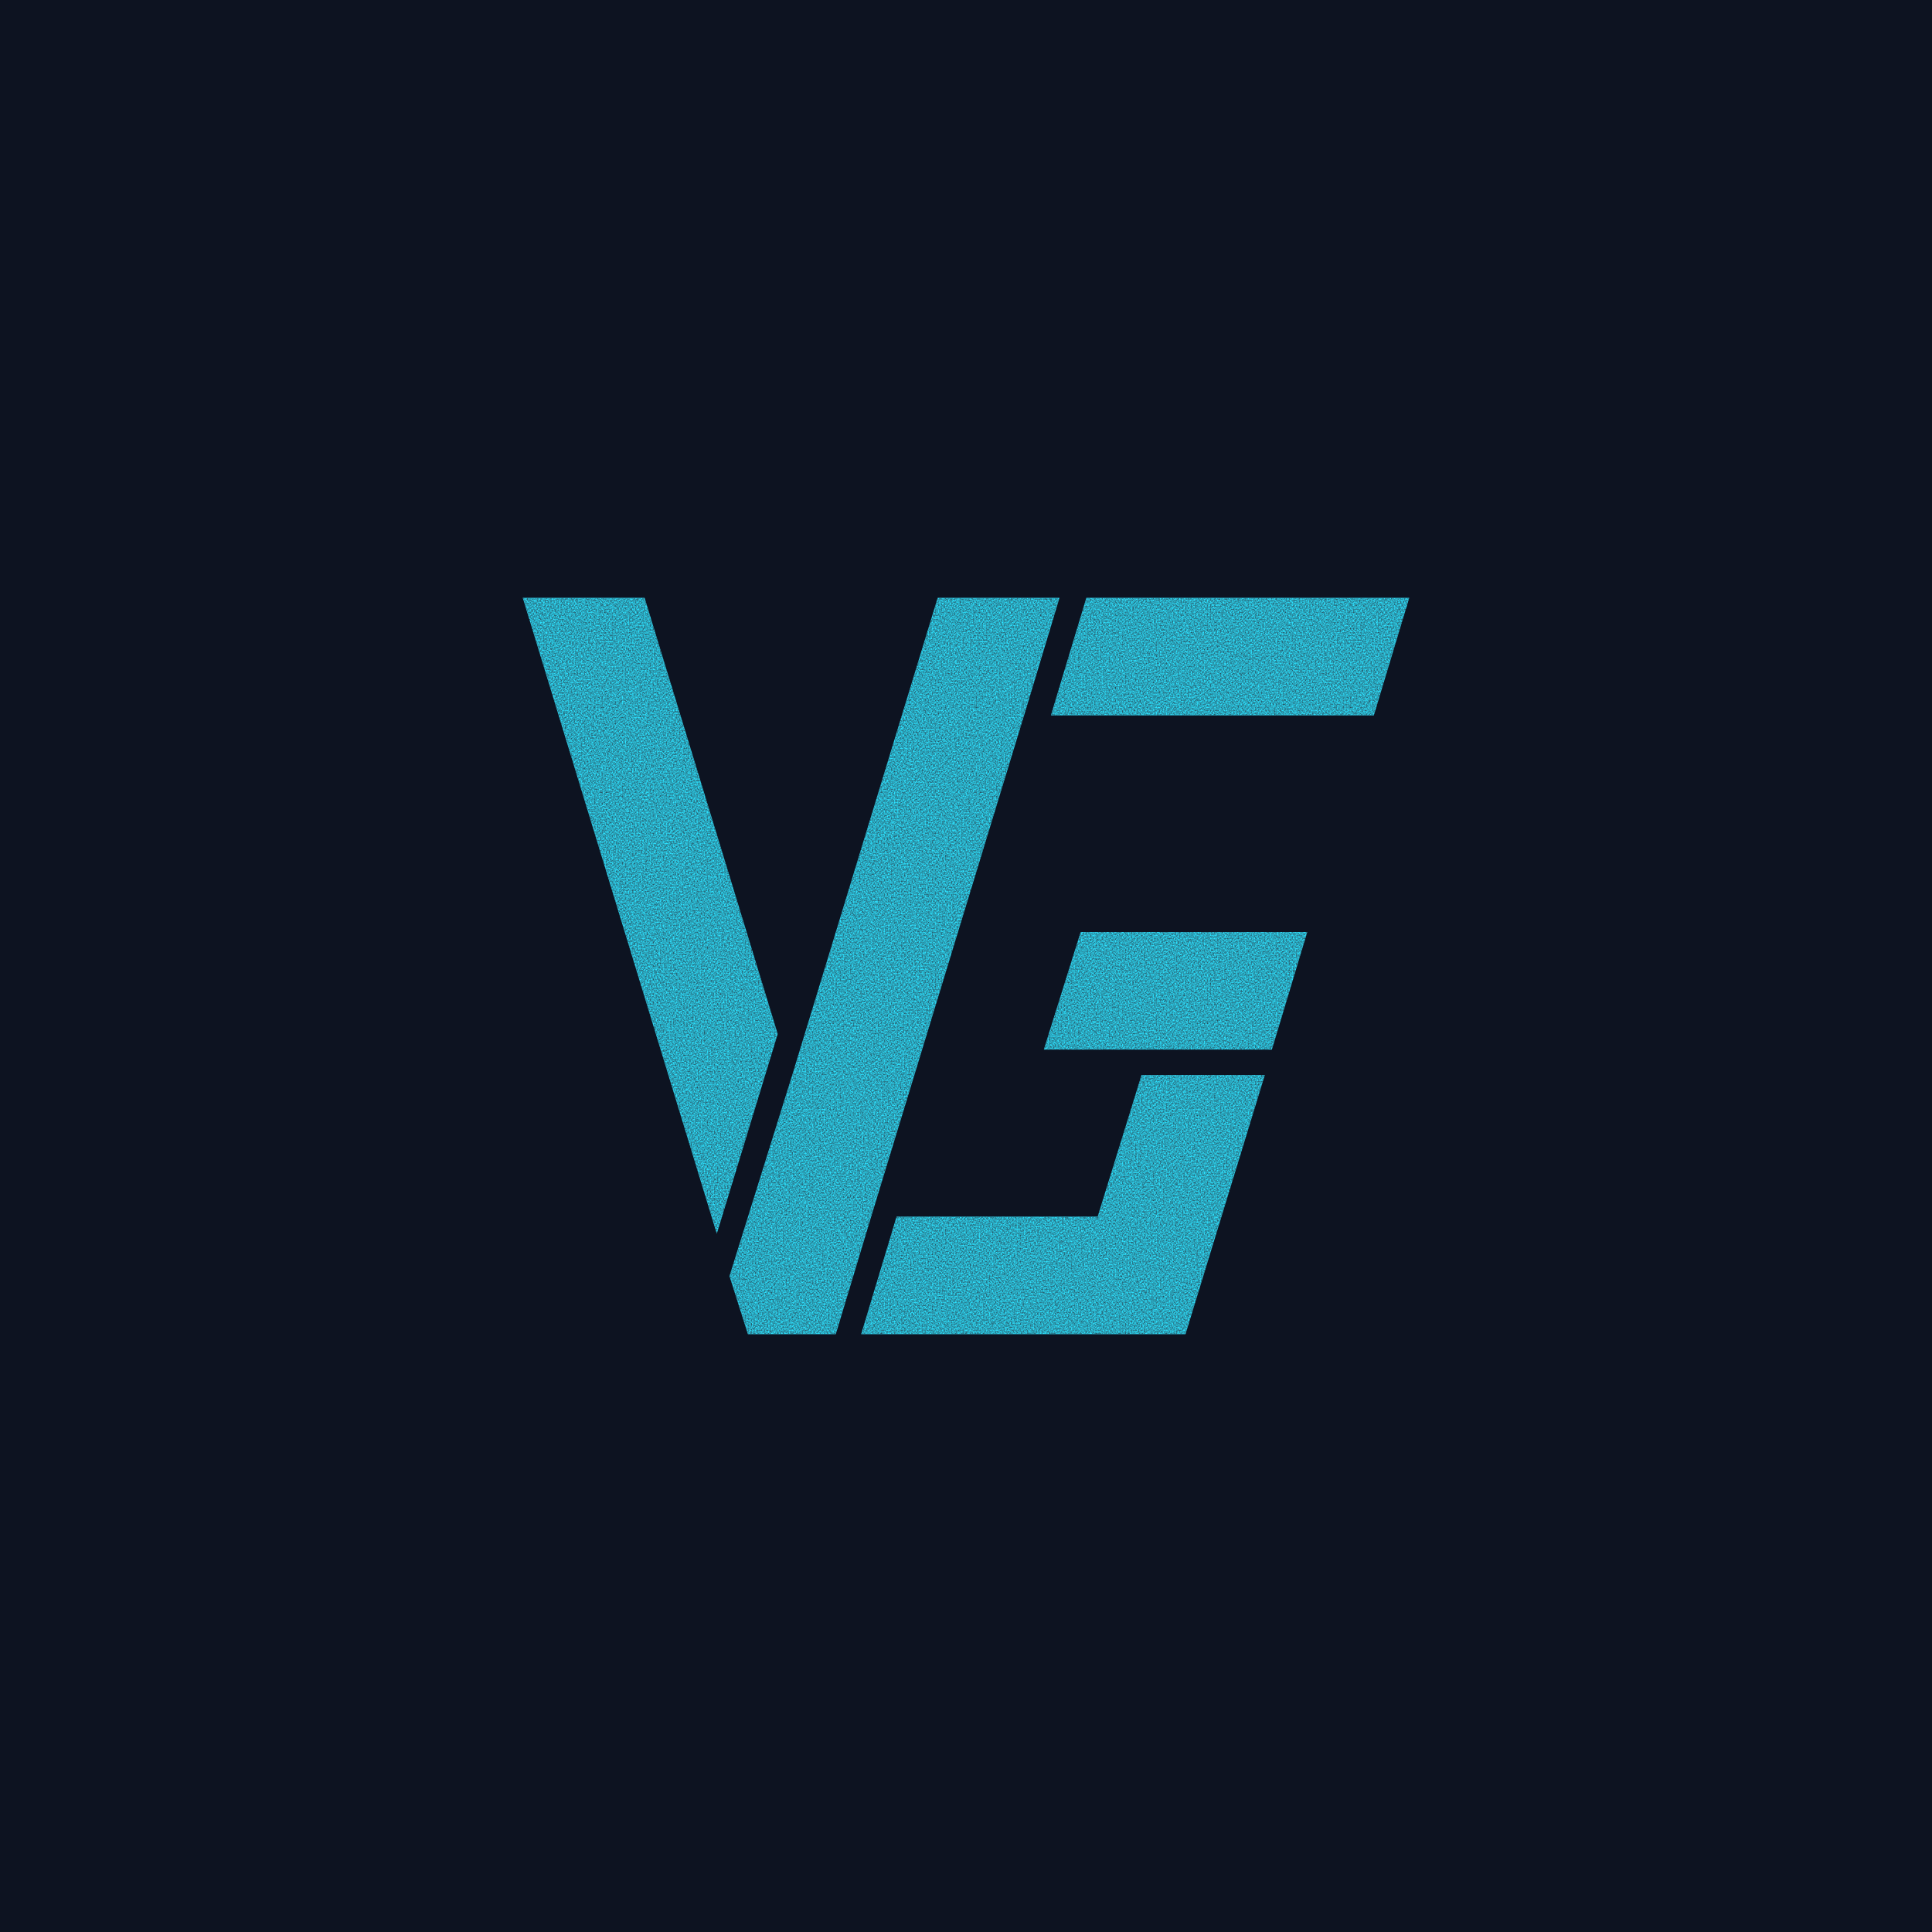
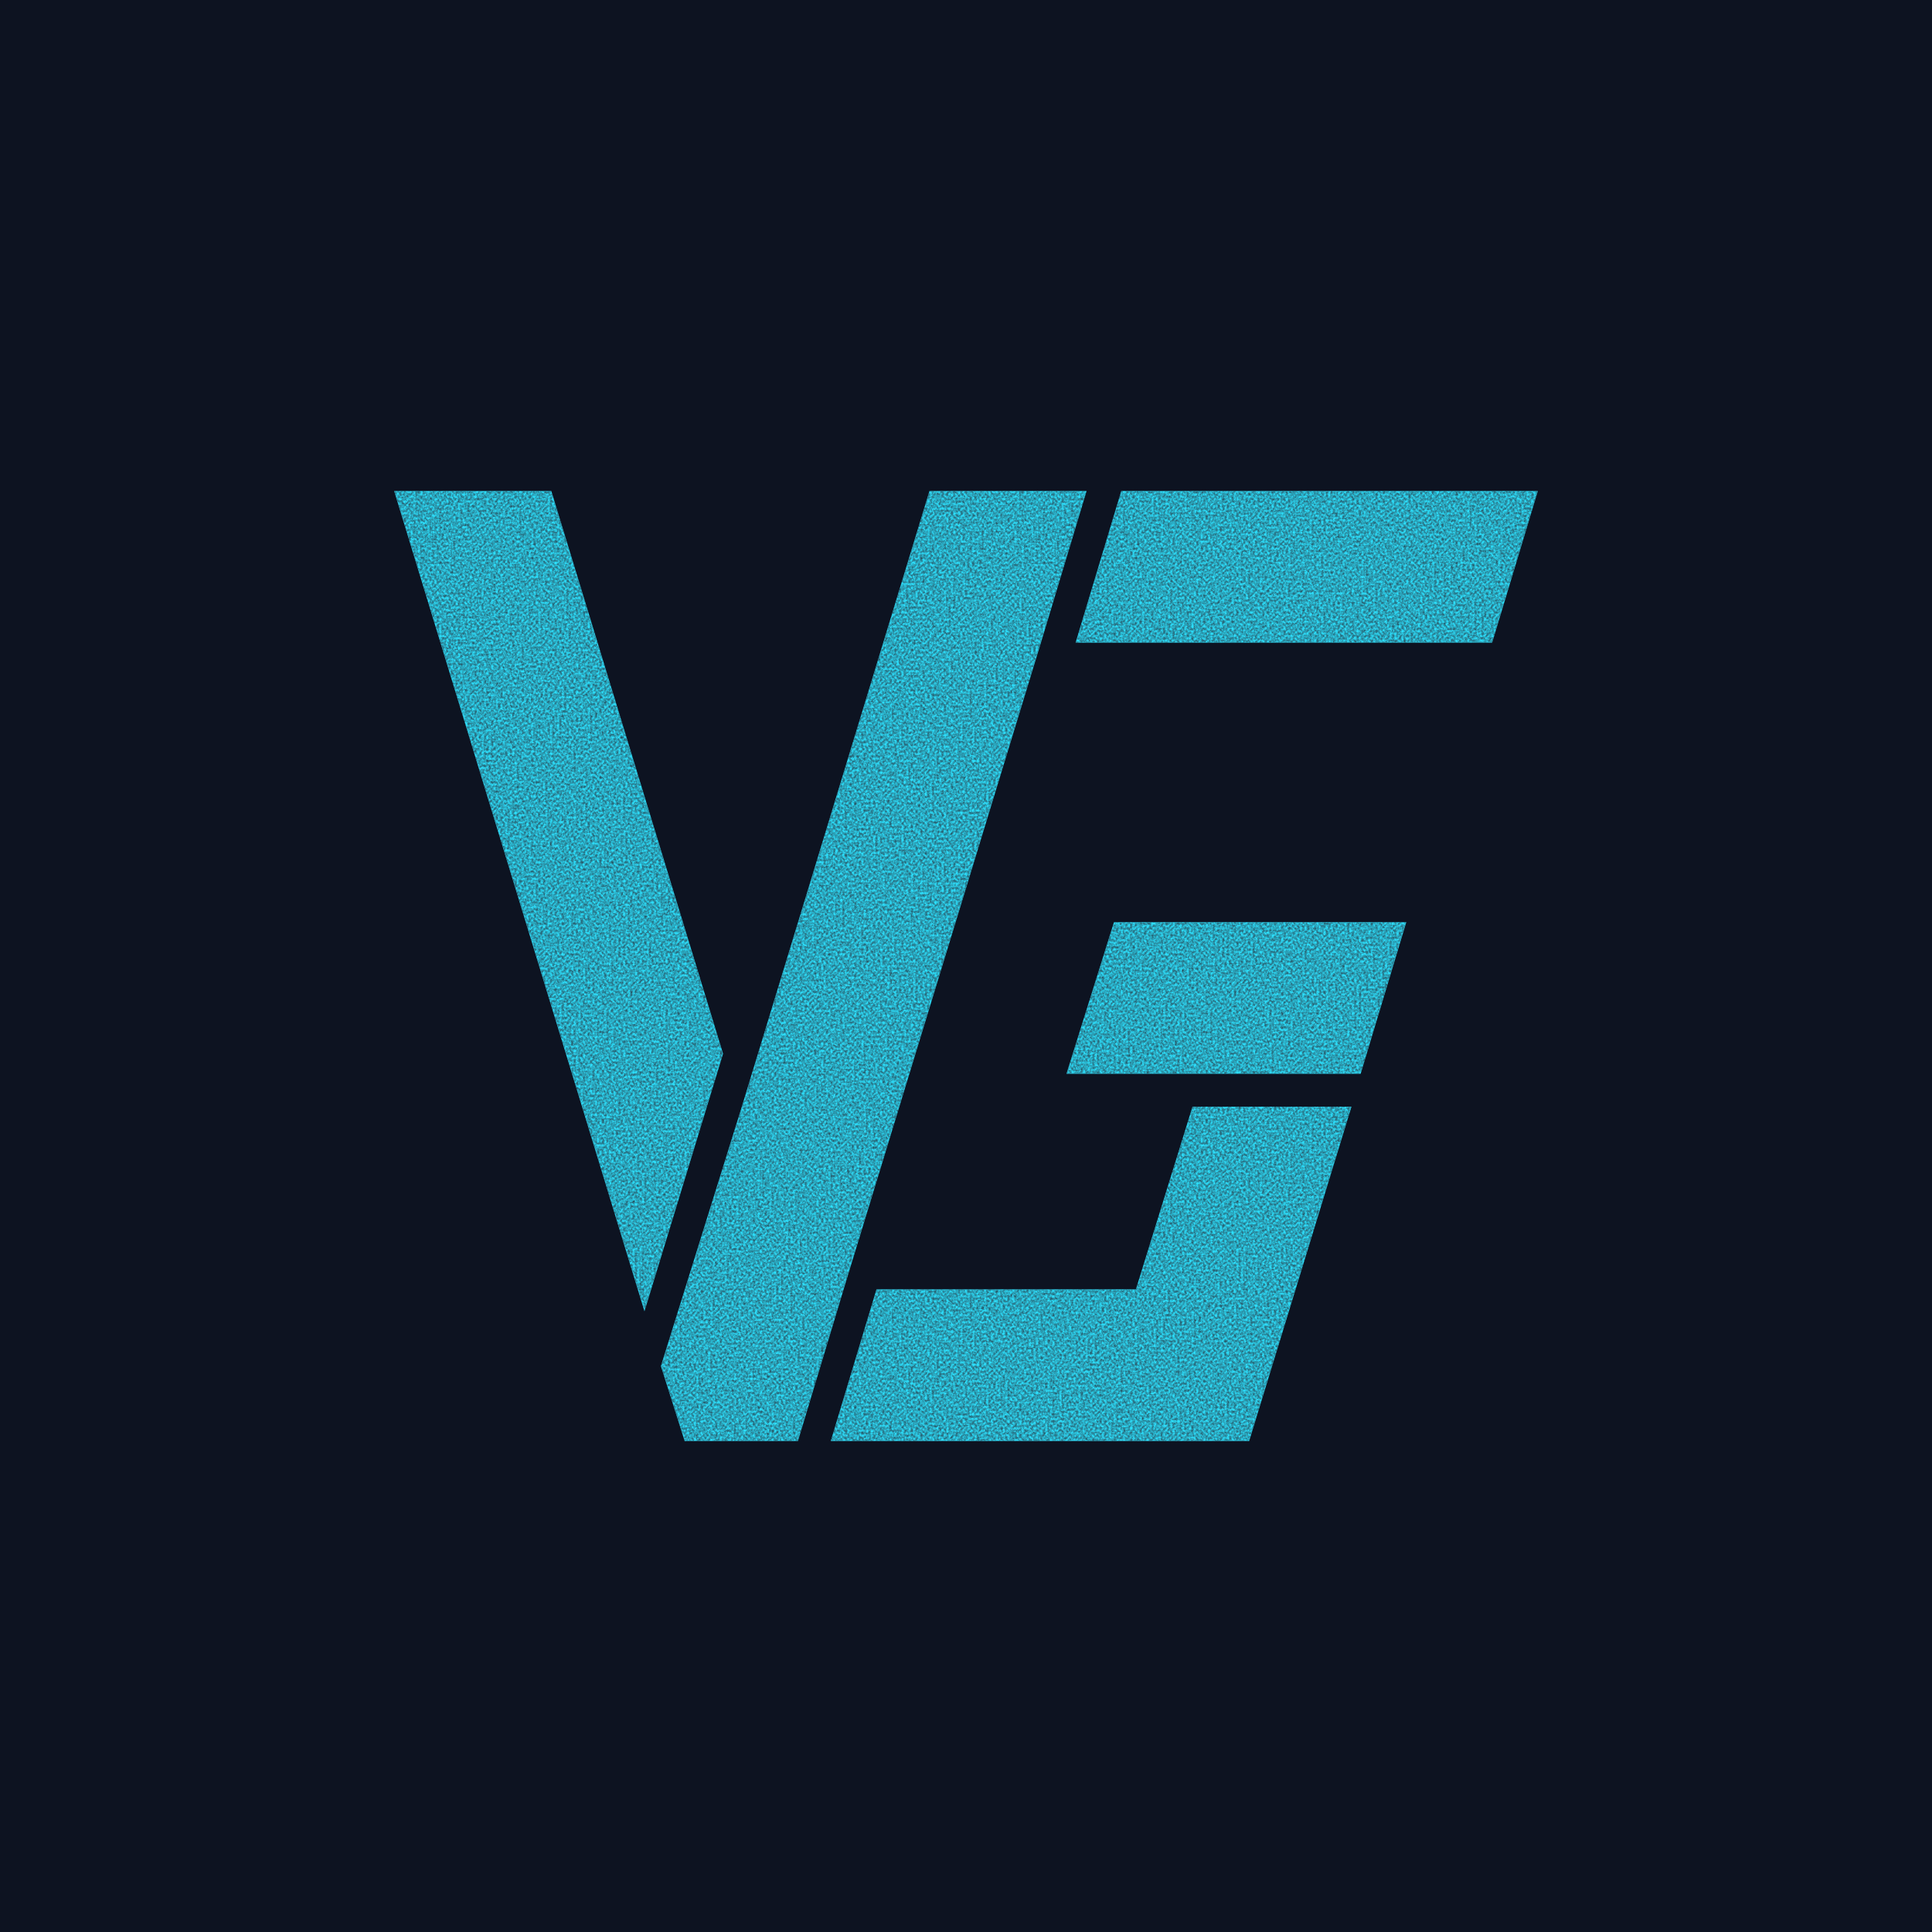
<svg xmlns="http://www.w3.org/2000/svg" viewBox="0 0 512 512" width="512" height="512" role="img" aria-label="Vitaz Gio">
  <defs>
-     <clipPath id="cp2">
-       <path d="M66.56 98.64 149.48 370.39 175.50 285.05 118.61 98.64Z" />
-       <path d="M162.79 413.36 200.32 413.36 215.45 363.13 280.81 148.87 295.95 98.64 243.90 98.64 181.56 303.21 154.92 388.55Z" />
-       <path d="M349.81 413.36 383.71 302.60 331.05 302.60 312.29 363.13 226.34 363.13 211.21 413.36Z" />
-       <path d="M401.86 241.47 305.02 241.47 289.29 291.71 334.08 291.71 386.73 291.71Z" />
-       <path d="M292.31 148.87 430.31 148.87 445.44 98.64 307.45 98.64Z" />
+     <clipPath id="cpm">
+       <path d="M104.46 130.12 170.79 347.50 191.61 279.24 146.10 130.12Z" />
+       <path d="M181.44 381.88 211.46 381.88 223.56 341.69 275.85 170.31 287.95 130.12 246.32 130.12 196.45 293.76 175.15 362.03Z" />
+       <path d="M331.04 381.88 358.15 293.28 316.03 293.28 301.03 341.69 232.28 341.69 220.17 381.88Z" />
+       <path d="M372.68 244.38 295.22 244.38 282.63 284.56 318.45 284.56 360.58 284.56Z" />
+       <path d="M285.05 170.31 395.43 170.31 407.54 130.12 297.15 130.12Z" />
    </clipPath>
    <filter id="n2" x="0" y="0" width="100%" height="100%">
      <feTurbulence type="fractalNoise" baseFrequency="1.6" numOctaves="4" seed="5" />
      <feColorMatrix type="matrix" values="0 0 0 0 0.02  0 0 0 0 0.07  0 0 0 0 0.1  0 0 0 -1.5 1.15" />
    </filter>
  </defs>
  <rect width="512" height="512" fill="#0d1321" />
-   <g transform="translate(97.28 97.28) scale(0.62)">
-     <g clip-path="url(#cp2)">
-       <rect width="512" height="512" fill="#2de2ff" />
-       <rect width="512" height="512" filter="url(#n2)" />
-     </g>
+   <g clip-path="url(#cpm)">
+     <rect width="512" height="512" fill="#2de2ff" />
+     <rect width="512" height="512" filter="url(#n2)" />
  </g>
</svg>
